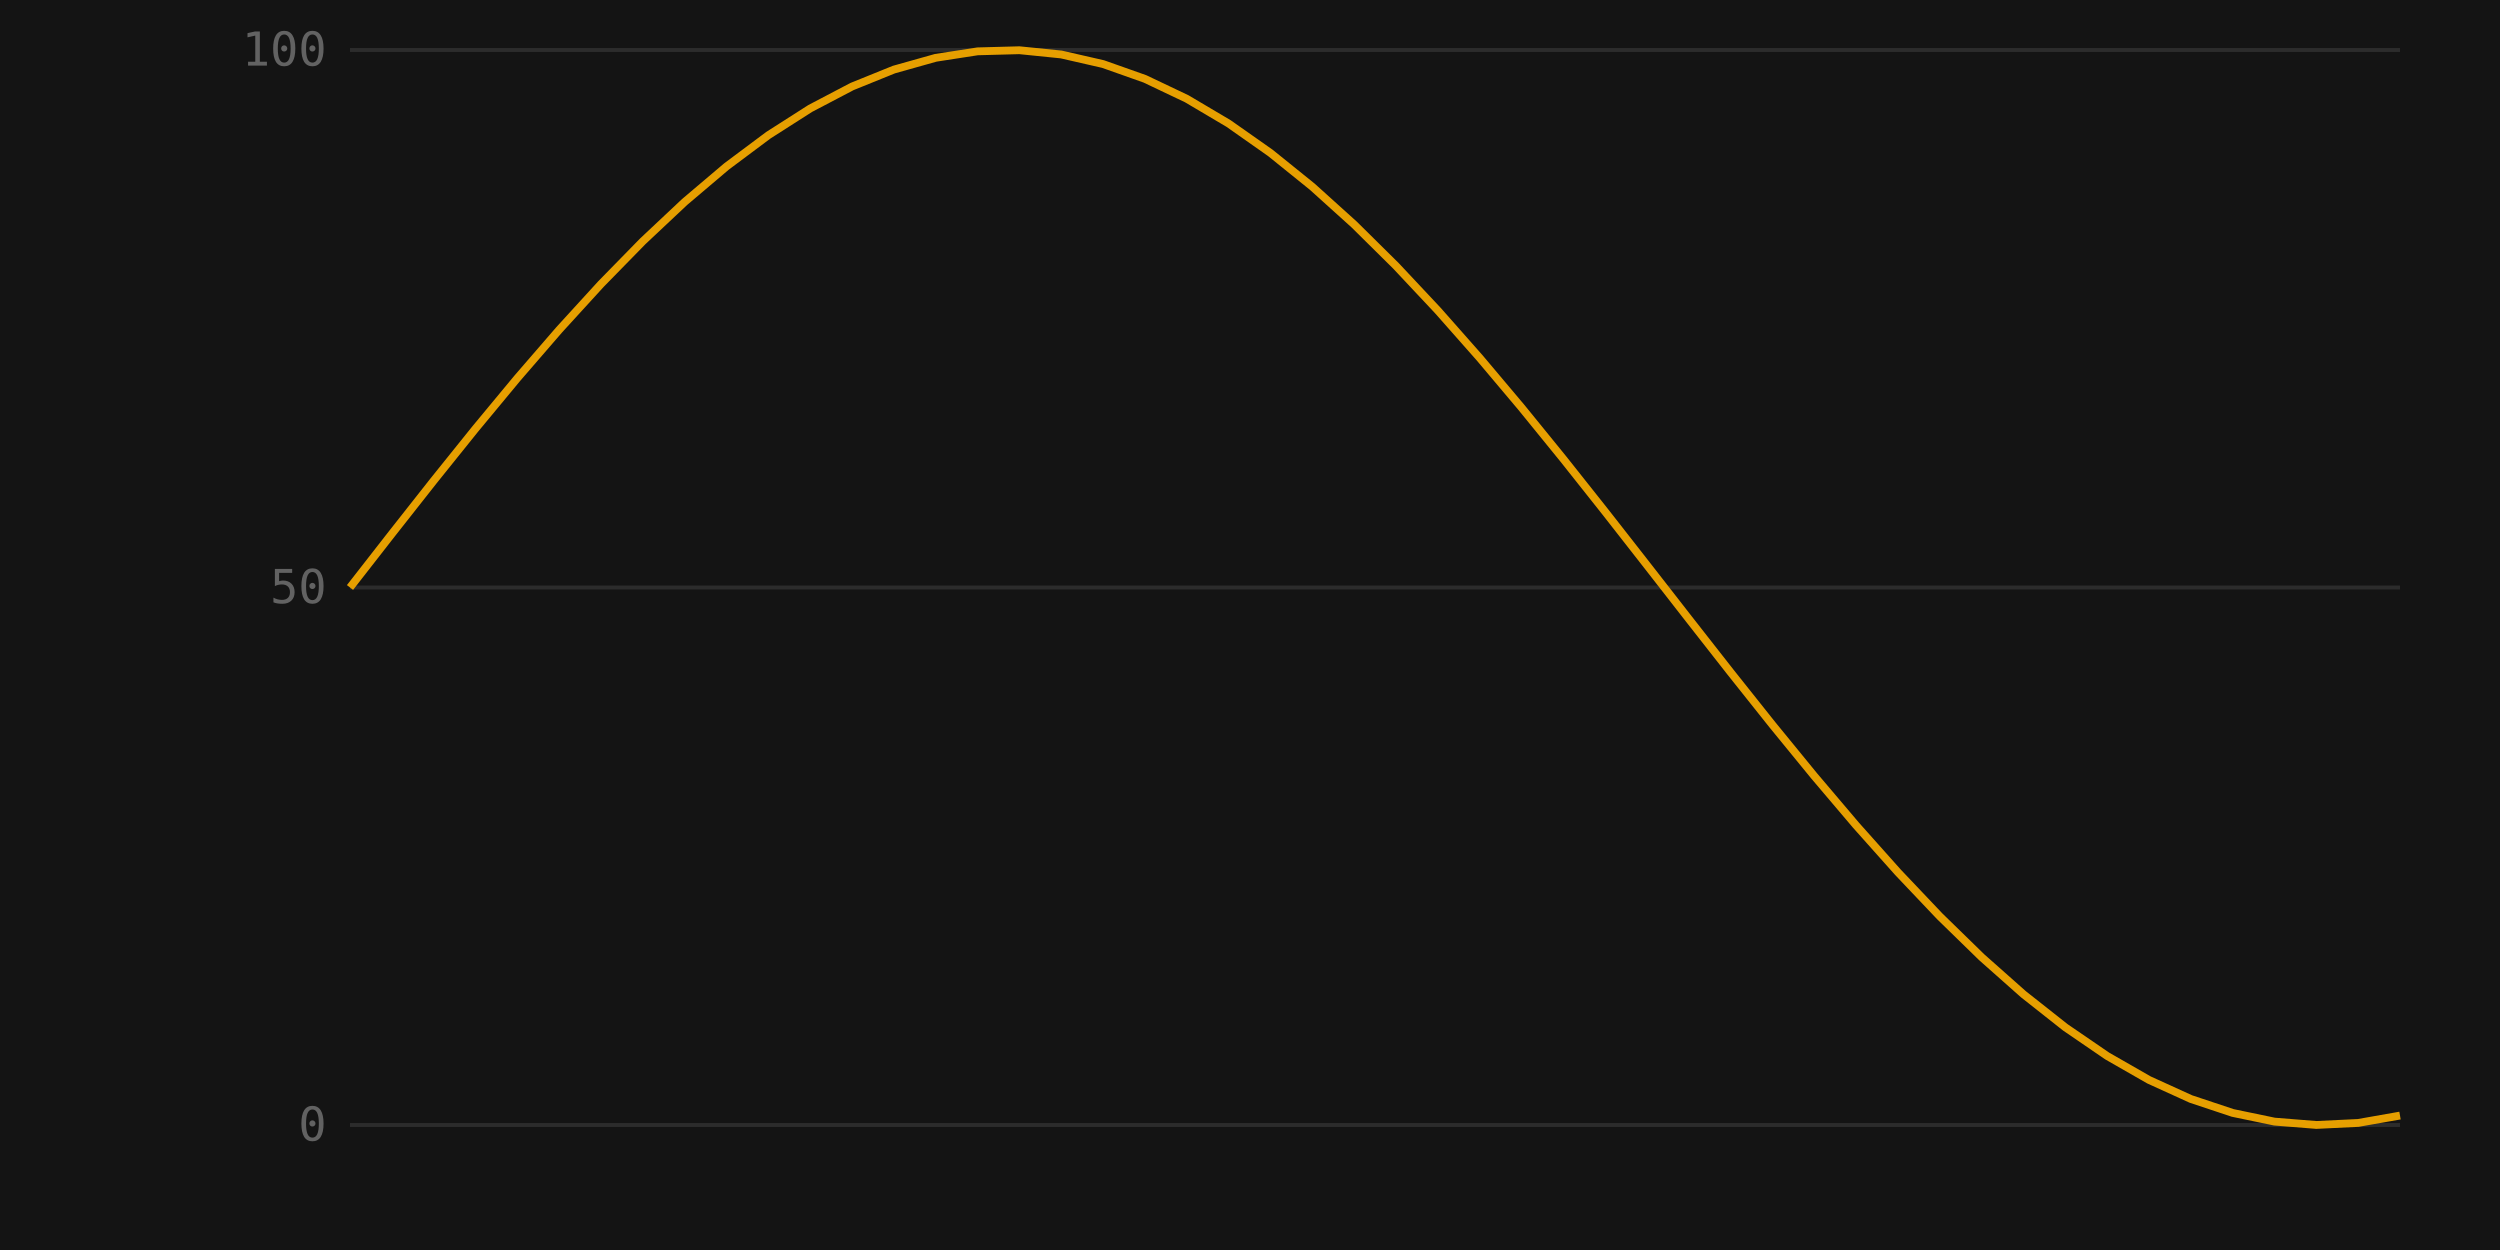
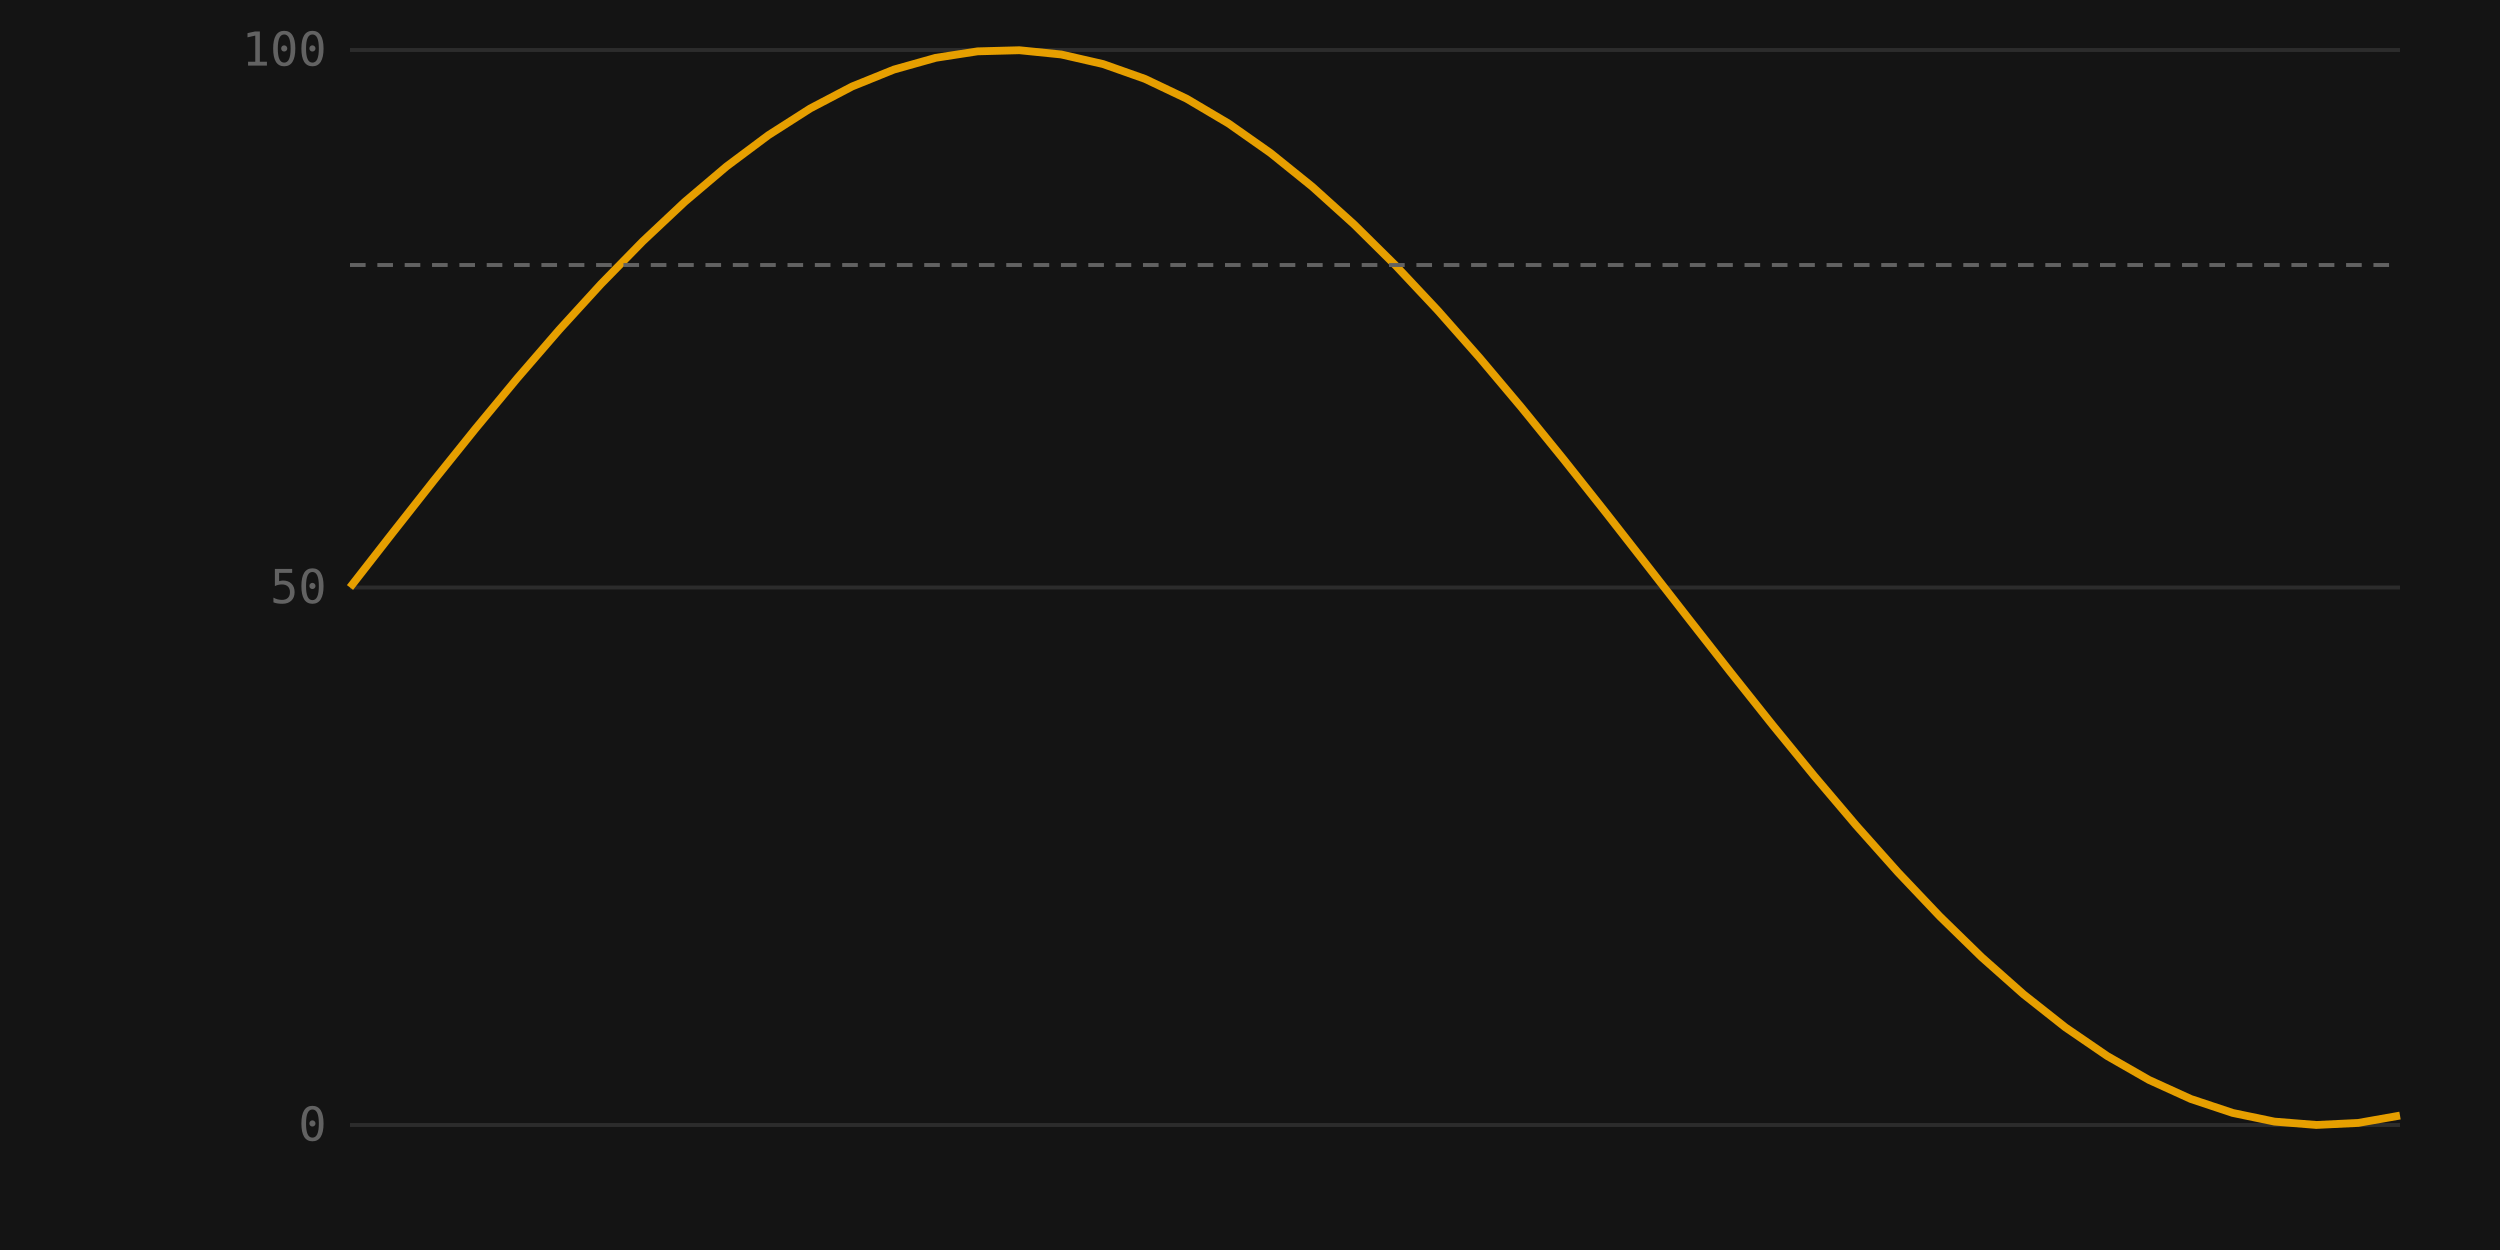
<svg xmlns="http://www.w3.org/2000/svg" viewBox="0 0 640 320" width="640" height="320">
  <rect width="100%" height="100%" fill="#141414" />
  <line x1="89.6" y1="288" x2="614.4" y2="288" stroke="#2c2c2c" stroke-width="1" />
  <text x="83.6" y="292" text-anchor="end" font-size="12" font-family="monospace" fill="#626262">0</text>
  <line x1="89.6" y1="150.4" x2="614.4" y2="150.4" stroke="#2c2c2c" stroke-width="1" />
  <text x="83.6" y="154.4" text-anchor="end" font-size="12" font-family="monospace" fill="#626262">50</text>
  <line x1="89.6" y1="12.8" x2="614.4" y2="12.8" stroke="#2c2c2c" stroke-width="1" />
  <text x="83.6" y="16.8" text-anchor="end" font-size="12" font-family="monospace" fill="#626262">100</text>
  <path d="M89.6 150.4 L100.31 136.663 L111.02 123.063 L121.731 109.736 L132.441 96.816 L143.151 84.431 L153.861 72.705 L164.571 61.756 L175.282 51.692 L185.992 42.614 L196.702 34.614 L207.412 27.77 L218.122 22.151 L228.833 17.814 L239.543 14.802 L250.253 13.145 L260.963 12.859 L271.673 13.947 L282.384 16.399 L293.094 20.189 L303.804 25.281 L314.514 31.622 L325.224 39.151 L335.935 47.791 L346.645 57.456 L357.355 68.05 L368.065 79.467 L378.776 91.593 L389.486 104.306 L400.196 117.479 L410.906 130.982 L421.616 144.679 L432.327 158.432 L443.037 172.106 L453.747 185.562 L464.457 198.668 L475.167 211.291 L485.878 223.305 L496.588 234.592 L507.298 245.037 L518.008 254.536 L528.718 262.995 L539.429 270.329 L550.139 276.464 L560.849 281.34 L571.559 284.908 L582.269 287.132 L592.98 287.989 L603.69 287.472 L614.4 285.585" fill="none" stroke="#e69f00" stroke-width="2" />
+   <path d="M89.6 67.84 L614.4 67.84" fill="none" stroke="#626262" stroke-width="1" stroke-dasharray="4 3" />
</svg>
